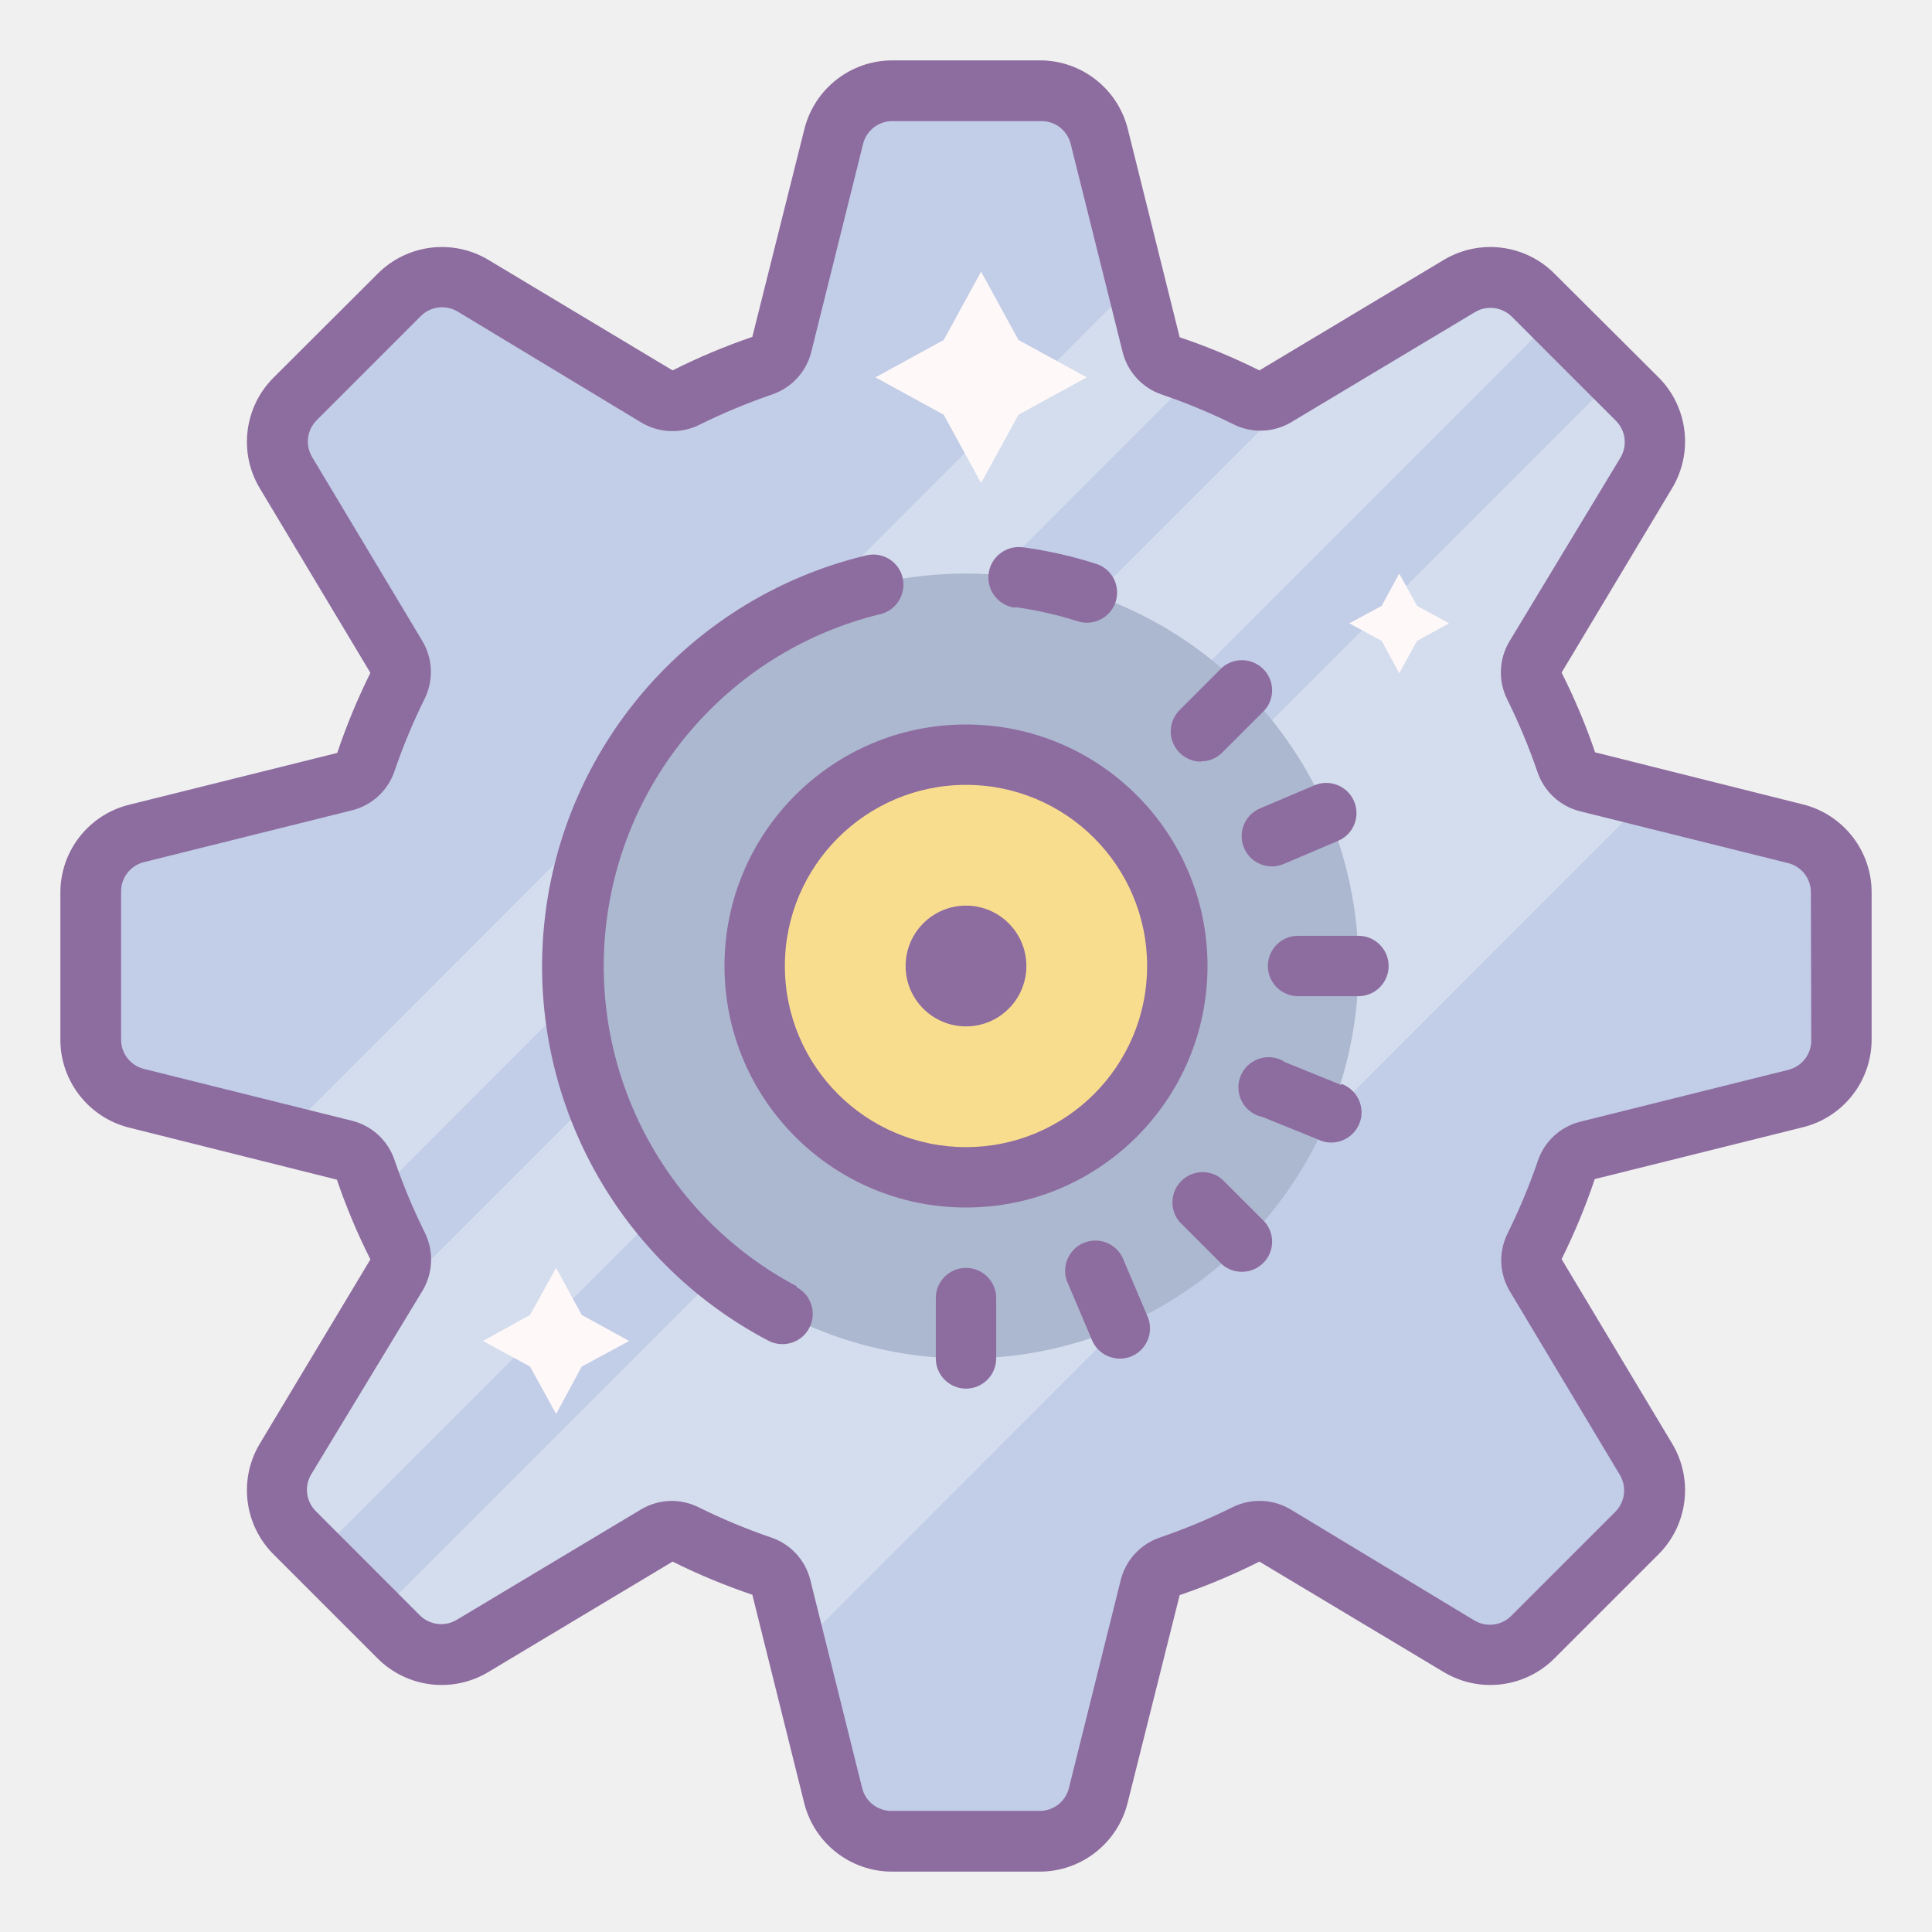
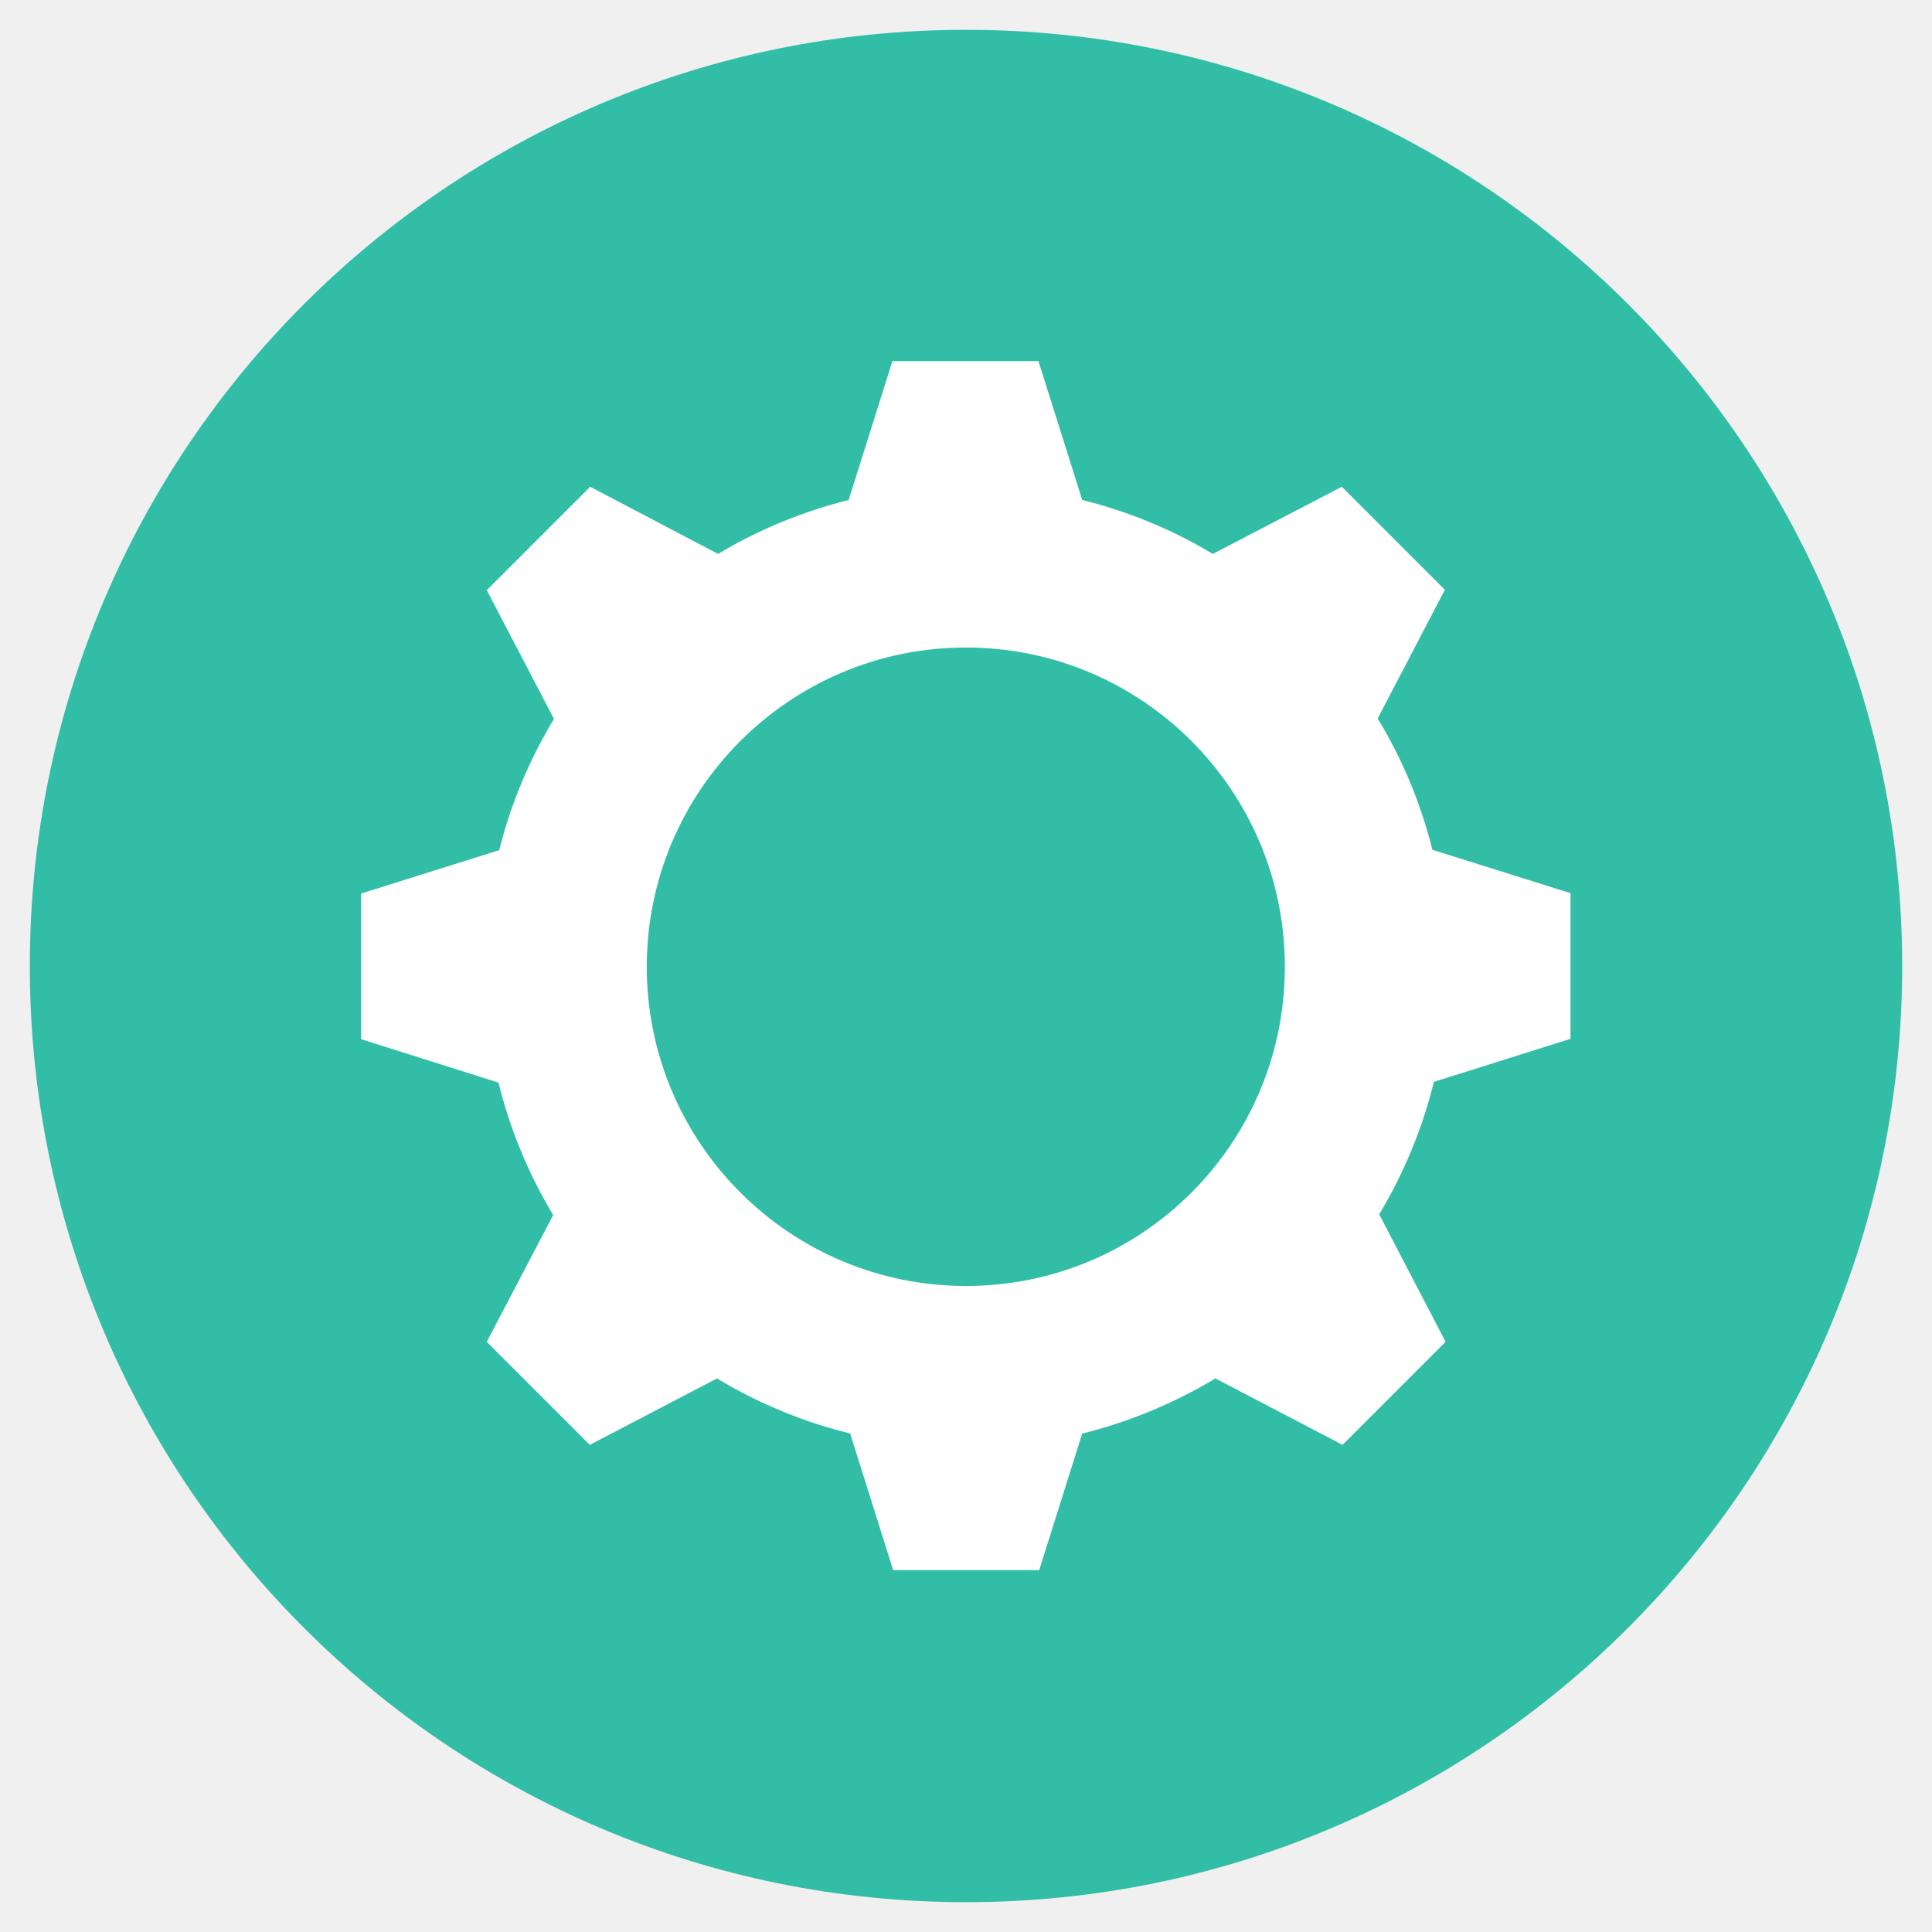
- <svg xmlns="http://www.w3.org/2000/svg" viewBox="0 0 64 64" version="1.1" width="64px" height="64px">
-   <g id="surface1">
-     <path style=" fill:#C2CDE7;" d="M 58.801 26.828 L 52.141 25.16 C 51.84 24.285 51.484 23.434 51.07 22.609 L 54.609 16.711 C 55.293 15.57 55.109 14.109 54.172 13.172 L 50.84 9.828 C 49.902 8.891 48.441 8.707 47.301 9.391 L 41.398 12.93 C 40.57 12.52 39.715 12.164 38.84 11.871 L 37.172 5.199 C 36.848 3.91 35.691 3 34.359 3 L 29.641 3 C 28.309 3 27.152 3.91 26.828 5.199 L 25.16 11.859 C 24.285 12.16 23.434 12.516 22.609 12.93 L 16.699 9.391 C 15.559 8.707 14.098 8.891 13.16 9.828 L 9.828 13.16 C 8.891 14.098 8.707 15.559 9.391 16.699 L 12.93 22.602 C 12.52 23.43 12.164 24.285 11.871 25.16 L 5.199 26.828 C 3.91 27.152 3 28.309 3 29.641 L 3 34.352 C 3 35.68 3.91 36.84 5.199 37.16 L 11.859 38.828 C 12.16 39.703 12.516 40.555 12.93 41.379 L 9.391 47.301 C 8.707 48.441 8.891 49.902 9.828 50.84 L 13.16 54.172 C 14.098 55.109 15.559 55.293 16.699 54.609 L 22.602 51.07 C 23.43 51.48 24.285 51.836 25.16 52.129 L 26.828 58.801 C 27.152 60.09 28.309 61 29.641 61 L 34.352 61 C 35.68 61 36.84 60.09 37.16 58.801 L 38.828 52.141 C 39.703 51.84 40.555 51.484 41.379 51.07 L 47.281 54.609 C 48.422 55.297 49.883 55.113 50.82 54.172 L 54.148 50.84 C 55.09 49.902 55.273 48.441 54.59 47.301 L 51.051 41.398 C 51.461 40.57 51.816 39.715 52.109 38.84 L 58.781 37.172 C 60.078 36.855 60.996 35.695 61 34.359 L 61 29.641 C 61 28.309 60.09 27.152 58.801 26.828 Z " />
-     <path style=" fill:#D3DDED;" d="M 52.141 25.16 C 51.84 24.285 51.484 23.434 51.07 22.609 L 54.609 16.711 C 55.293 15.57 55.109 14.109 54.172 13.172 L 53.5 12.5 L 12.711 53.289 C 13.328 53.879 13.969 54.43 14.641 54.961 C 15.348 55.105 16.082 54.98 16.699 54.609 L 22.602 51.07 C 23.43 51.48 24.285 51.836 25.16 52.129 L 25.898 55.129 L 55.102 25.898 Z " />
-     <path style=" fill:#D3DDED;" d="M 51.512 10.488 L 51 10 L 46.281 10 L 45.578 10.422 L 10.422 45.578 L 9.422 47.301 C 9.125 47.785 8.98 48.344 9 48.91 C 9.551 49.715 10.141 50.488 10.77 51.23 Z " />
-     <path style=" fill:#D3DDED;" d="M 38.84 11.859 L 38.102 8.859 L 8.898 38.102 L 11.898 38.84 C 12.012 39.148 12.129 39.469 12.262 39.781 L 39.781 12.219 C 39.469 12.09 39.148 12 38.84 11.859 Z " />
-     <path style=" fill:#ACB7D0;" d="M 45 32 C 45 39.18 39.18 45 32 45 C 24.82 45 19 39.18 19 32 C 19 24.82 24.82 19 32 19 C 39.18 19 45 24.82 45 32 Z " />
-     <path style=" fill:#F9DD8F;" d="M 39 32 C 39 35.867 35.867 39 32 39 C 28.133 39 25 35.867 25 32 C 25 28.133 28.133 25 32 25 C 35.867 25 39 28.133 39 32 Z " />
-     <path style=" fill:#8D6C9F;" d="M 45 31 L 43 31 C 42.449 31 42 31.449 42 32 C 42 32.551 42.449 33 43 33 L 45 33 C 45.551 33 46 32.551 46 32 C 46 31.449 45.551 31 45 31 Z " />
-     <path style=" fill:#8D6C9F;" d="M 32 42 C 31.449 42 31 42.449 31 43 L 31 45 C 31 45.551 31.449 46 32 46 C 32.551 46 33 45.551 33 45 L 33 43 C 33 42.449 32.551 42 32 42 Z " />
-     <path style=" fill:#8D6C9F;" d="M 40.488 39.07 C 40.094 38.73 39.5 38.754 39.133 39.121 C 38.762 39.492 38.738 40.082 39.078 40.48 L 40.488 41.891 C 40.887 42.23 41.477 42.207 41.848 41.836 C 42.219 41.469 42.238 40.875 41.898 40.48 Z " />
-     <path style=" fill:#8D6C9F;" d="M 39.781 25.219 C 40.047 25.223 40.301 25.117 40.488 24.93 L 41.898 23.52 C 42.238 23.125 42.219 22.531 41.848 22.164 C 41.477 21.793 40.887 21.77 40.488 22.109 L 39.078 23.52 C 38.793 23.805 38.703 24.238 38.859 24.613 C 39.016 24.988 39.383 25.23 39.789 25.23 Z " />
-     <path style=" fill:#8D6C9F;" d="M 44.43 35.941 L 42.578 35.191 C 42.246 34.965 41.809 34.965 41.473 35.188 C 41.133 35.41 40.965 35.812 41.043 36.211 C 41.117 36.605 41.426 36.918 41.82 37 L 43.672 37.75 C 44.004 37.91 44.402 37.871 44.699 37.648 C 45 37.426 45.148 37.059 45.09 36.691 C 45.031 36.324 44.773 36.02 44.422 35.898 Z " />
-     <path style=" fill:#8D6C9F;" d="M 37.219 41.738 C 37.09 41.398 36.781 41.152 36.422 41.105 C 36.059 41.055 35.695 41.207 35.48 41.504 C 35.262 41.797 35.223 42.188 35.379 42.52 L 36.16 44.359 C 36.289 44.703 36.598 44.945 36.961 44.996 C 37.324 45.047 37.684 44.895 37.902 44.598 C 38.117 44.301 38.156 43.91 38 43.578 Z " />
-     <path style=" fill:#8D6C9F;" d="M 41.211 28.09 C 41.426 28.598 42.012 28.836 42.52 28.621 L 44.359 27.84 C 44.848 27.613 45.066 27.039 44.855 26.543 C 44.645 26.051 44.082 25.809 43.578 26 L 41.738 26.781 C 41.23 26.996 40.996 27.582 41.211 28.09 Z " />
-     <path style=" fill:#8D6C9F;" d="M 59.73 26.648 L 52.84 24.922 C 52.531 24.016 52.16 23.133 51.73 22.281 L 55.391 16.172 C 56.102 14.988 55.914 13.473 54.941 12.5 L 51.488 9.059 C 50.516 8.09 49.008 7.902 47.828 8.609 L 41.719 12.27 C 40.867 11.844 39.984 11.477 39.078 11.172 L 37.359 4.27 C 37.023 2.934 35.82 1.996 34.441 2 L 29.559 2 C 28.184 2 26.984 2.938 26.648 4.27 L 24.922 11.16 C 24.016 11.469 23.133 11.84 22.281 12.27 L 16.18 8.609 C 15 7.902 13.492 8.09 12.52 9.059 L 9.059 12.512 C 8.086 13.484 7.898 15 8.609 16.18 L 12.27 22.289 C 11.844 23.148 11.477 24.031 11.172 24.941 L 4.27 26.66 C 2.938 26.992 2.004 28.188 2 29.559 L 2 34.441 C 2 35.816 2.938 37.016 4.27 37.352 L 11.16 39.078 C 11.469 39.984 11.84 40.867 12.27 41.719 L 8.609 47.82 C 7.898 49 8.086 50.516 9.059 51.488 L 12.512 54.941 C 13.484 55.91 14.992 56.098 16.172 55.391 L 22.281 51.73 C 23.133 52.156 24.016 52.523 24.922 52.828 L 26.641 59.73 C 26.977 61.066 28.18 62.004 29.559 62 L 34.441 62 C 35.816 62 37.016 61.062 37.352 59.73 L 39.078 52.84 C 39.984 52.531 40.867 52.16 41.719 51.73 L 47.828 55.391 C 49.008 56.098 50.516 55.91 51.488 54.941 L 54.941 51.488 C 55.914 50.516 56.102 49 55.391 47.82 L 51.73 41.711 C 52.156 40.852 52.523 39.969 52.828 39.059 L 59.73 37.34 C 61.062 37.008 61.996 35.812 62 34.441 L 62 29.559 C 62 28.184 61.062 26.984 59.73 26.648 Z M 60 34.441 C 60.016 34.91 59.695 35.328 59.238 35.441 L 52.34 37.16 C 51.684 37.328 51.156 37.816 50.941 38.461 C 50.66 39.281 50.324 40.082 49.941 40.859 C 49.641 41.461 49.664 42.168 50 42.75 L 53.66 48.859 C 53.895 49.254 53.832 49.754 53.512 50.078 L 50.059 53.531 C 49.734 53.855 49.234 53.914 48.84 53.68 L 42.75 50 C 42.164 49.652 41.441 49.625 40.828 49.93 C 40.051 50.316 39.25 50.648 38.43 50.93 C 37.789 51.145 37.297 51.672 37.129 52.328 L 35.41 59.23 C 35.297 59.688 34.879 60.004 34.41 59.988 L 29.559 59.988 C 29.09 60.004 28.672 59.688 28.559 59.23 L 26.84 52.328 C 26.672 51.672 26.184 51.145 25.539 50.93 C 24.719 50.648 23.918 50.316 23.141 49.93 C 22.859 49.789 22.551 49.719 22.238 49.719 C 21.887 49.723 21.543 49.82 21.238 50 L 15.129 53.66 C 14.738 53.895 14.234 53.832 13.91 53.512 L 10.461 50.059 C 10.137 49.734 10.074 49.234 10.309 48.84 L 14 42.75 C 14.348 42.164 14.375 41.441 14.07 40.828 C 13.684 40.051 13.352 39.25 13.07 38.43 C 12.855 37.789 12.328 37.297 11.672 37.129 L 4.77 35.41 C 4.312 35.297 3.996 34.879 4.012 34.41 L 4.012 29.559 C 3.996 29.09 4.312 28.672 4.77 28.559 L 11.672 26.84 C 12.328 26.672 12.855 26.184 13.07 25.539 C 13.352 24.719 13.684 23.918 14.07 23.141 C 14.363 22.539 14.34 21.828 14 21.25 L 10.34 15.141 C 10.105 14.746 10.168 14.246 10.488 13.922 L 13.941 10.469 C 14.266 10.145 14.766 10.086 15.16 10.32 L 21.25 14 C 21.836 14.348 22.559 14.375 23.172 14.07 C 23.949 13.684 24.75 13.352 25.57 13.07 C 26.211 12.855 26.703 12.328 26.871 11.672 L 28.59 4.77 C 28.703 4.312 29.121 3.996 29.59 4.012 L 34.469 4.012 C 34.941 3.996 35.355 4.312 35.469 4.77 L 37.191 11.672 C 37.359 12.328 37.848 12.855 38.488 13.07 C 39.312 13.352 40.113 13.684 40.891 14.07 C 41.484 14.355 42.18 14.328 42.75 14 L 48.859 10.34 C 49.254 10.105 49.754 10.168 50.078 10.488 L 53.531 13.941 C 53.855 14.266 53.914 14.766 53.68 15.16 L 50 21.25 C 49.652 21.836 49.625 22.559 49.93 23.172 C 50.316 23.949 50.648 24.75 50.93 25.57 C 51.145 26.211 51.672 26.703 52.328 26.871 L 59.23 28.59 C 59.688 28.703 60.004 29.121 59.988 29.59 Z " />
-     <path style=" fill:#8D6C9F;" d="M 32 24 C 27.582 24 24 27.582 24 32 C 24 36.418 27.582 40 32 40 C 36.418 40 40 36.418 40 32 C 40 27.582 36.418 24 32 24 Z M 32 38 C 28.688 38 26 35.312 26 32 C 26 28.688 28.688 26 32 26 C 35.312 26 38 28.688 38 32 C 38 35.312 35.312 38 32 38 Z " />
-     <path style=" fill:#8D6C9F;" d="M 26.391 42.609 C 21.988 40.281 19.48 35.477 20.09 30.535 C 20.699 25.594 24.297 21.539 29.129 20.352 C 29.488 20.277 29.777 20.012 29.883 19.66 C 29.992 19.309 29.898 18.93 29.641 18.668 C 29.383 18.406 29.004 18.309 28.648 18.41 C 22.988 19.785 18.773 24.523 18.062 30.305 C 17.352 36.086 20.293 41.703 25.449 44.41 C 25.938 44.668 26.547 44.484 26.805 43.996 C 27.066 43.508 26.879 42.898 26.391 42.641 Z " />
-     <path style=" fill:#8D6C9F;" d="M 33.609 20.109 C 34.328 20.207 35.039 20.367 35.73 20.59 C 36.246 20.738 36.789 20.449 36.957 19.938 C 37.121 19.426 36.855 18.875 36.352 18.691 C 35.547 18.43 34.719 18.242 33.879 18.129 C 33.328 18.059 32.82 18.449 32.75 19 C 32.68 19.551 33.066 20.059 33.621 20.129 Z " />
-     <path style=" fill:#8D6C9F;" d="M 34 32 C 34 33.105 33.105 34 32 34 C 30.895 34 30 33.105 30 32 C 30 30.895 30.895 30 32 30 C 33.105 30 34 30.895 34 32 Z " />
-     <path style=" fill:#FFF8F8;" d="M 32.5 9 L 33.738 11.262 L 36 12.5 L 33.738 13.738 L 32.5 16 L 31.262 13.738 L 29 12.5 L 31.262 11.262 Z " />
-     <path style=" fill:#FFF8F8;" d="M 18.422 42 L 19.27 43.559 L 20.84 44.422 L 19.27 45.27 L 18.422 46.84 L 17.559 45.27 L 16 44.422 L 17.559 43.559 Z " />
-     <path style=" fill:#FFF8F8;" d="M 46.352 19 L 46.941 20.07 L 48 20.648 L 46.941 21.23 L 46.352 22.301 L 45.77 21.23 L 44.699 20.648 L 45.77 20.07 Z " />
+ <svg xmlns="http://www.w3.org/2000/svg" version="1.1" id="Layer_1" x="0px" y="0px" width="64px" height="64px" viewBox="0 0 512 512" enable-background="new 0 0 512 512" xml:space="preserve">
+   <g>
+     <g>
+       <g>
+         <g>
+           <g>
+             <g>
+               <g>
+                 <path fill="#32BEA6" d="M504.1,256C504.1,119,393,7.9,256,7.9C119,7.9,7.9,119,7.9,256C7.9,393,119,504.1,256,504.1         C393,504.1,504.1,393,504.1,256z" />
+               </g>
+             </g>
+           </g>
+         </g>
+       </g>
+     </g>
+     <g>
+       <path fill="#FFFFFF" d="M416.2,275.3v-38.6l-36.6-11.5c-3.1-12.4-8-24.1-14.5-34.8l17.8-34.1L355.6,129l-34.2,17.8    c-10.6-6.4-22.2-11.2-34.6-14.3l-11.6-36.8h-38.7l-11.6,36.8c-12.3,3.1-24,7.9-34.6,14.3L156.4,129L129,156.4l17.8,34.1    c-6.4,10.7-11.4,22.3-14.5,34.8l-36.6,11.5v38.6l36.4,11.5c3.1,12.5,8,24.3,14.5,35.1L129,355.6l27.3,27.3l33.7-17.6    c10.8,6.5,22.7,11.5,35.3,14.6l11.4,36.2h38.7l11.4-36.2c12.6-3.1,24.4-8.1,35.3-14.6l33.7,17.6l27.3-27.3l-17.6-33.8    c6.5-10.8,11.4-22.6,14.5-35.1L416.2,275.3z M256,340.8c-46.7,0-84.6-37.9-84.6-84.6c0-46.7,37.9-84.6,84.6-84.6    c46.7,0,84.5,37.9,84.5,84.6C340.5,303,302.7,340.8,256,340.8z" />
+     </g>
  </g>
</svg>
